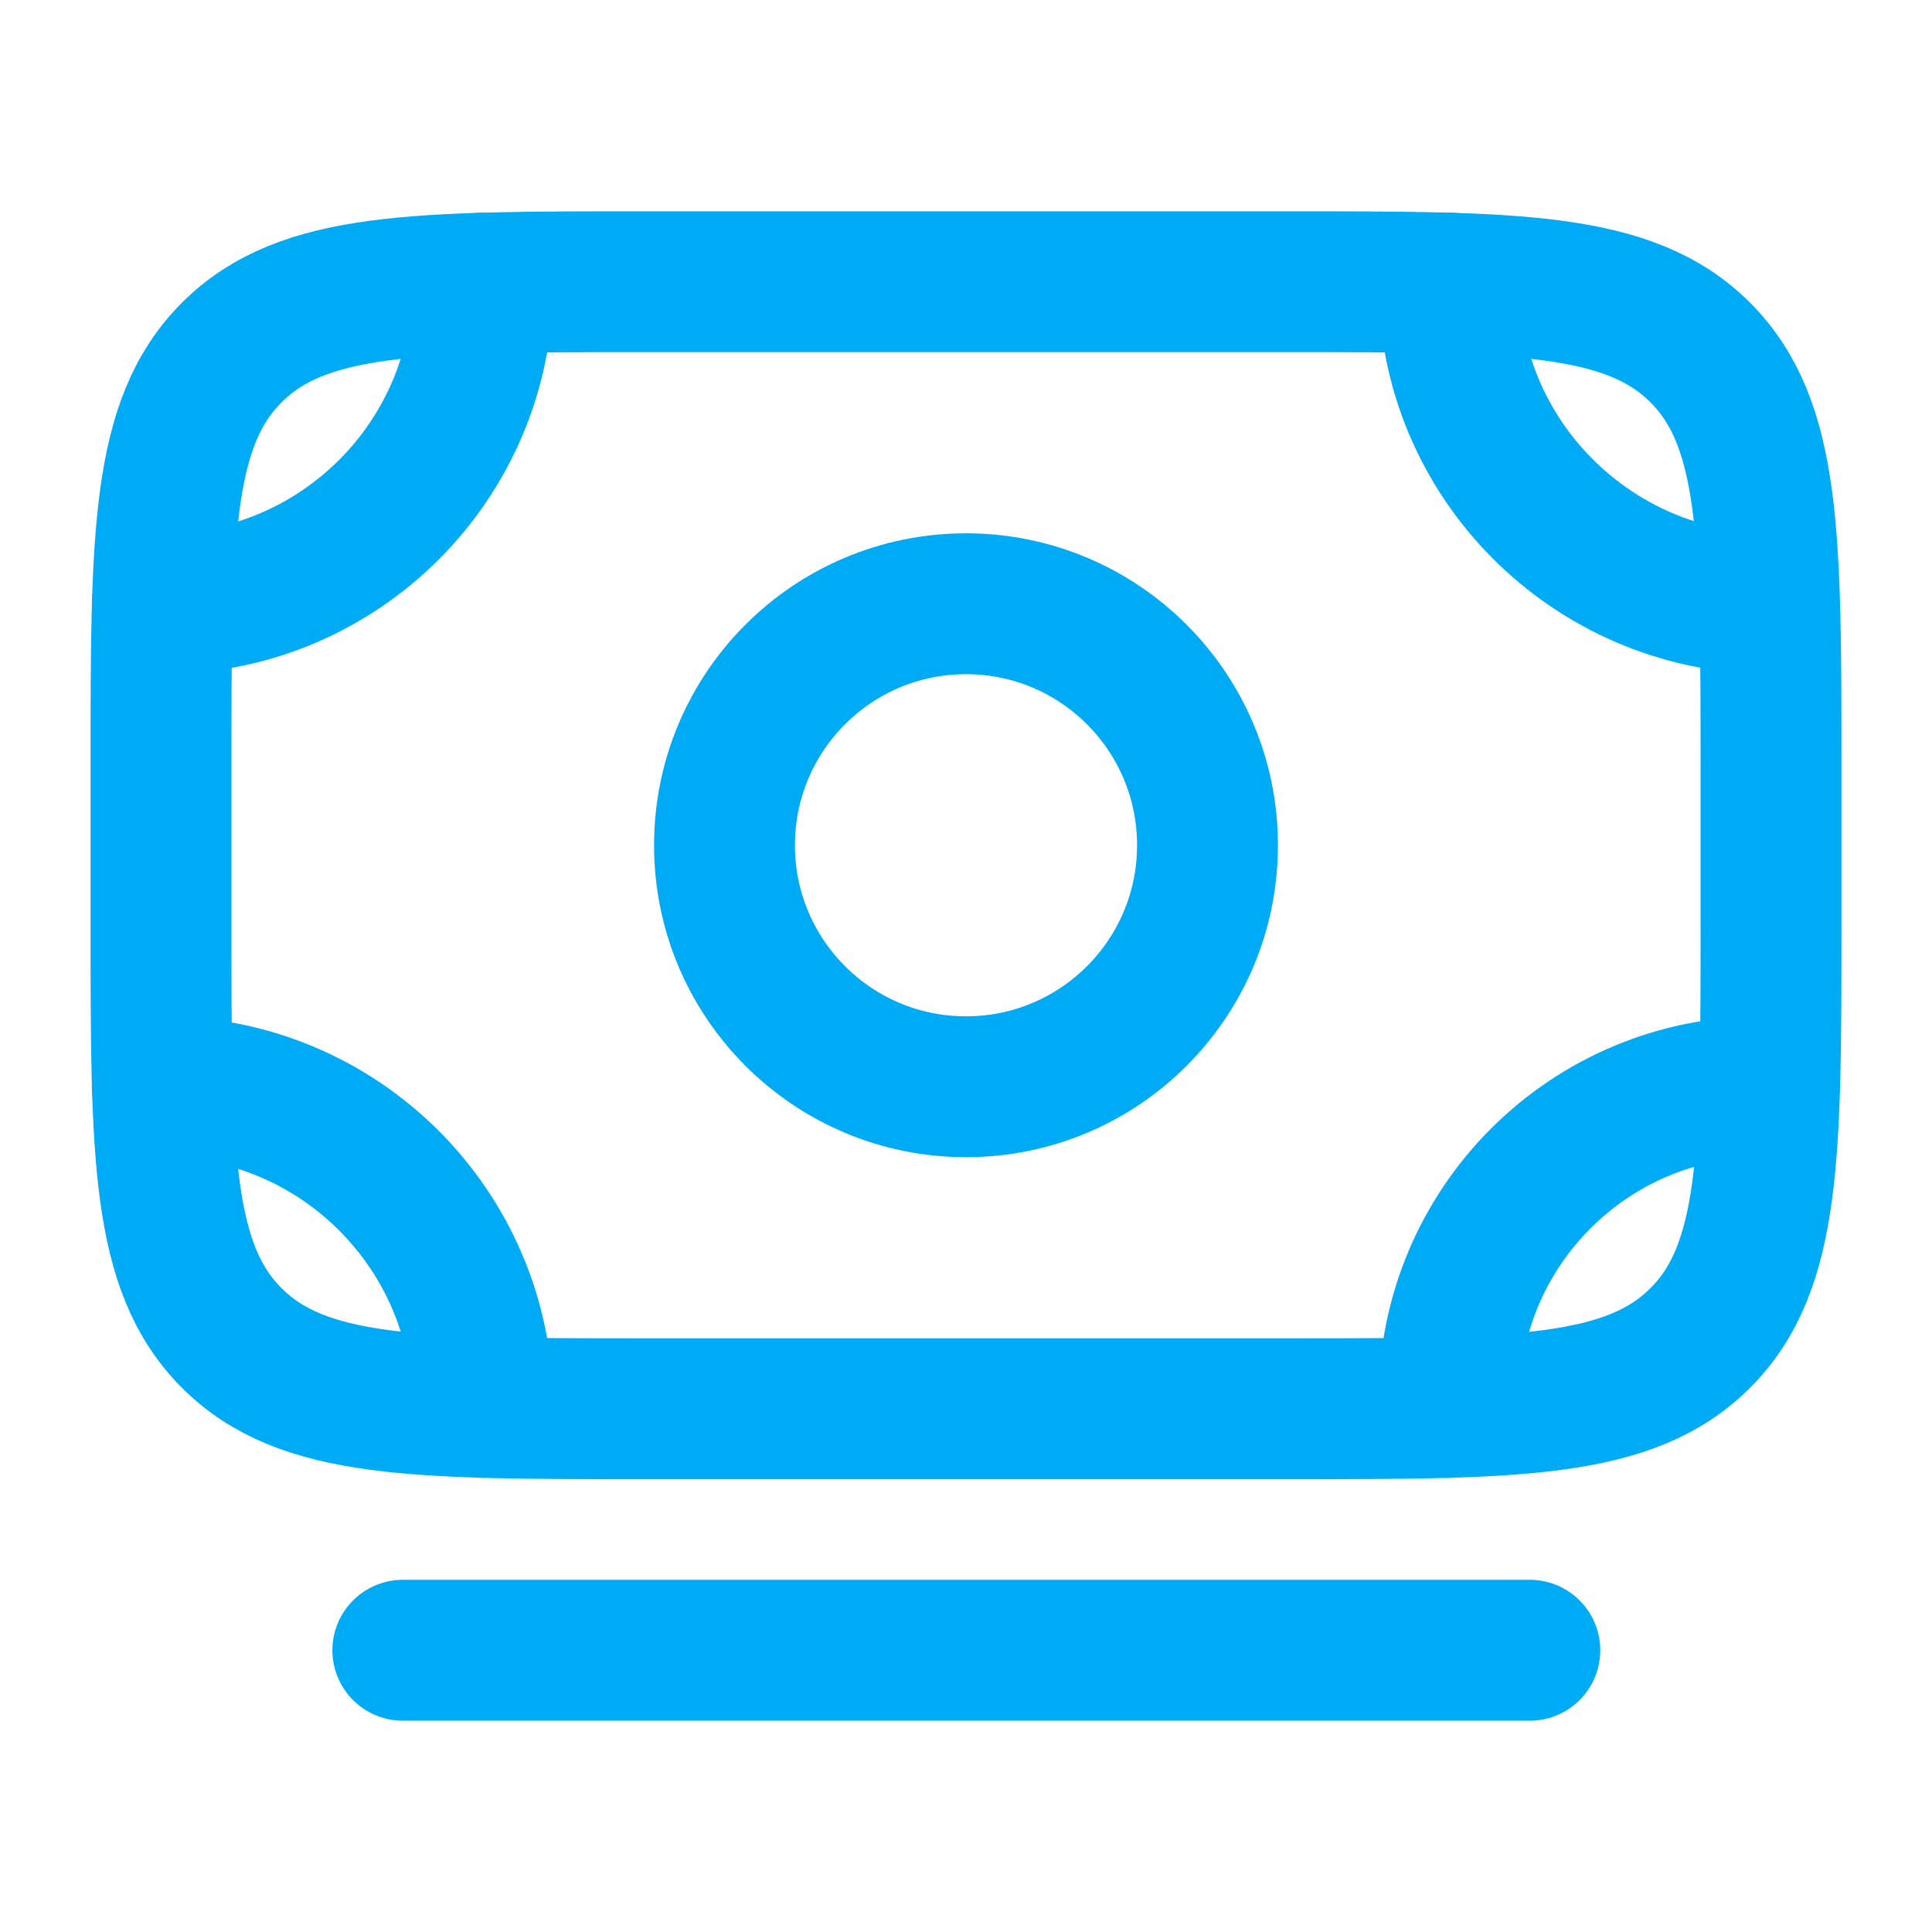
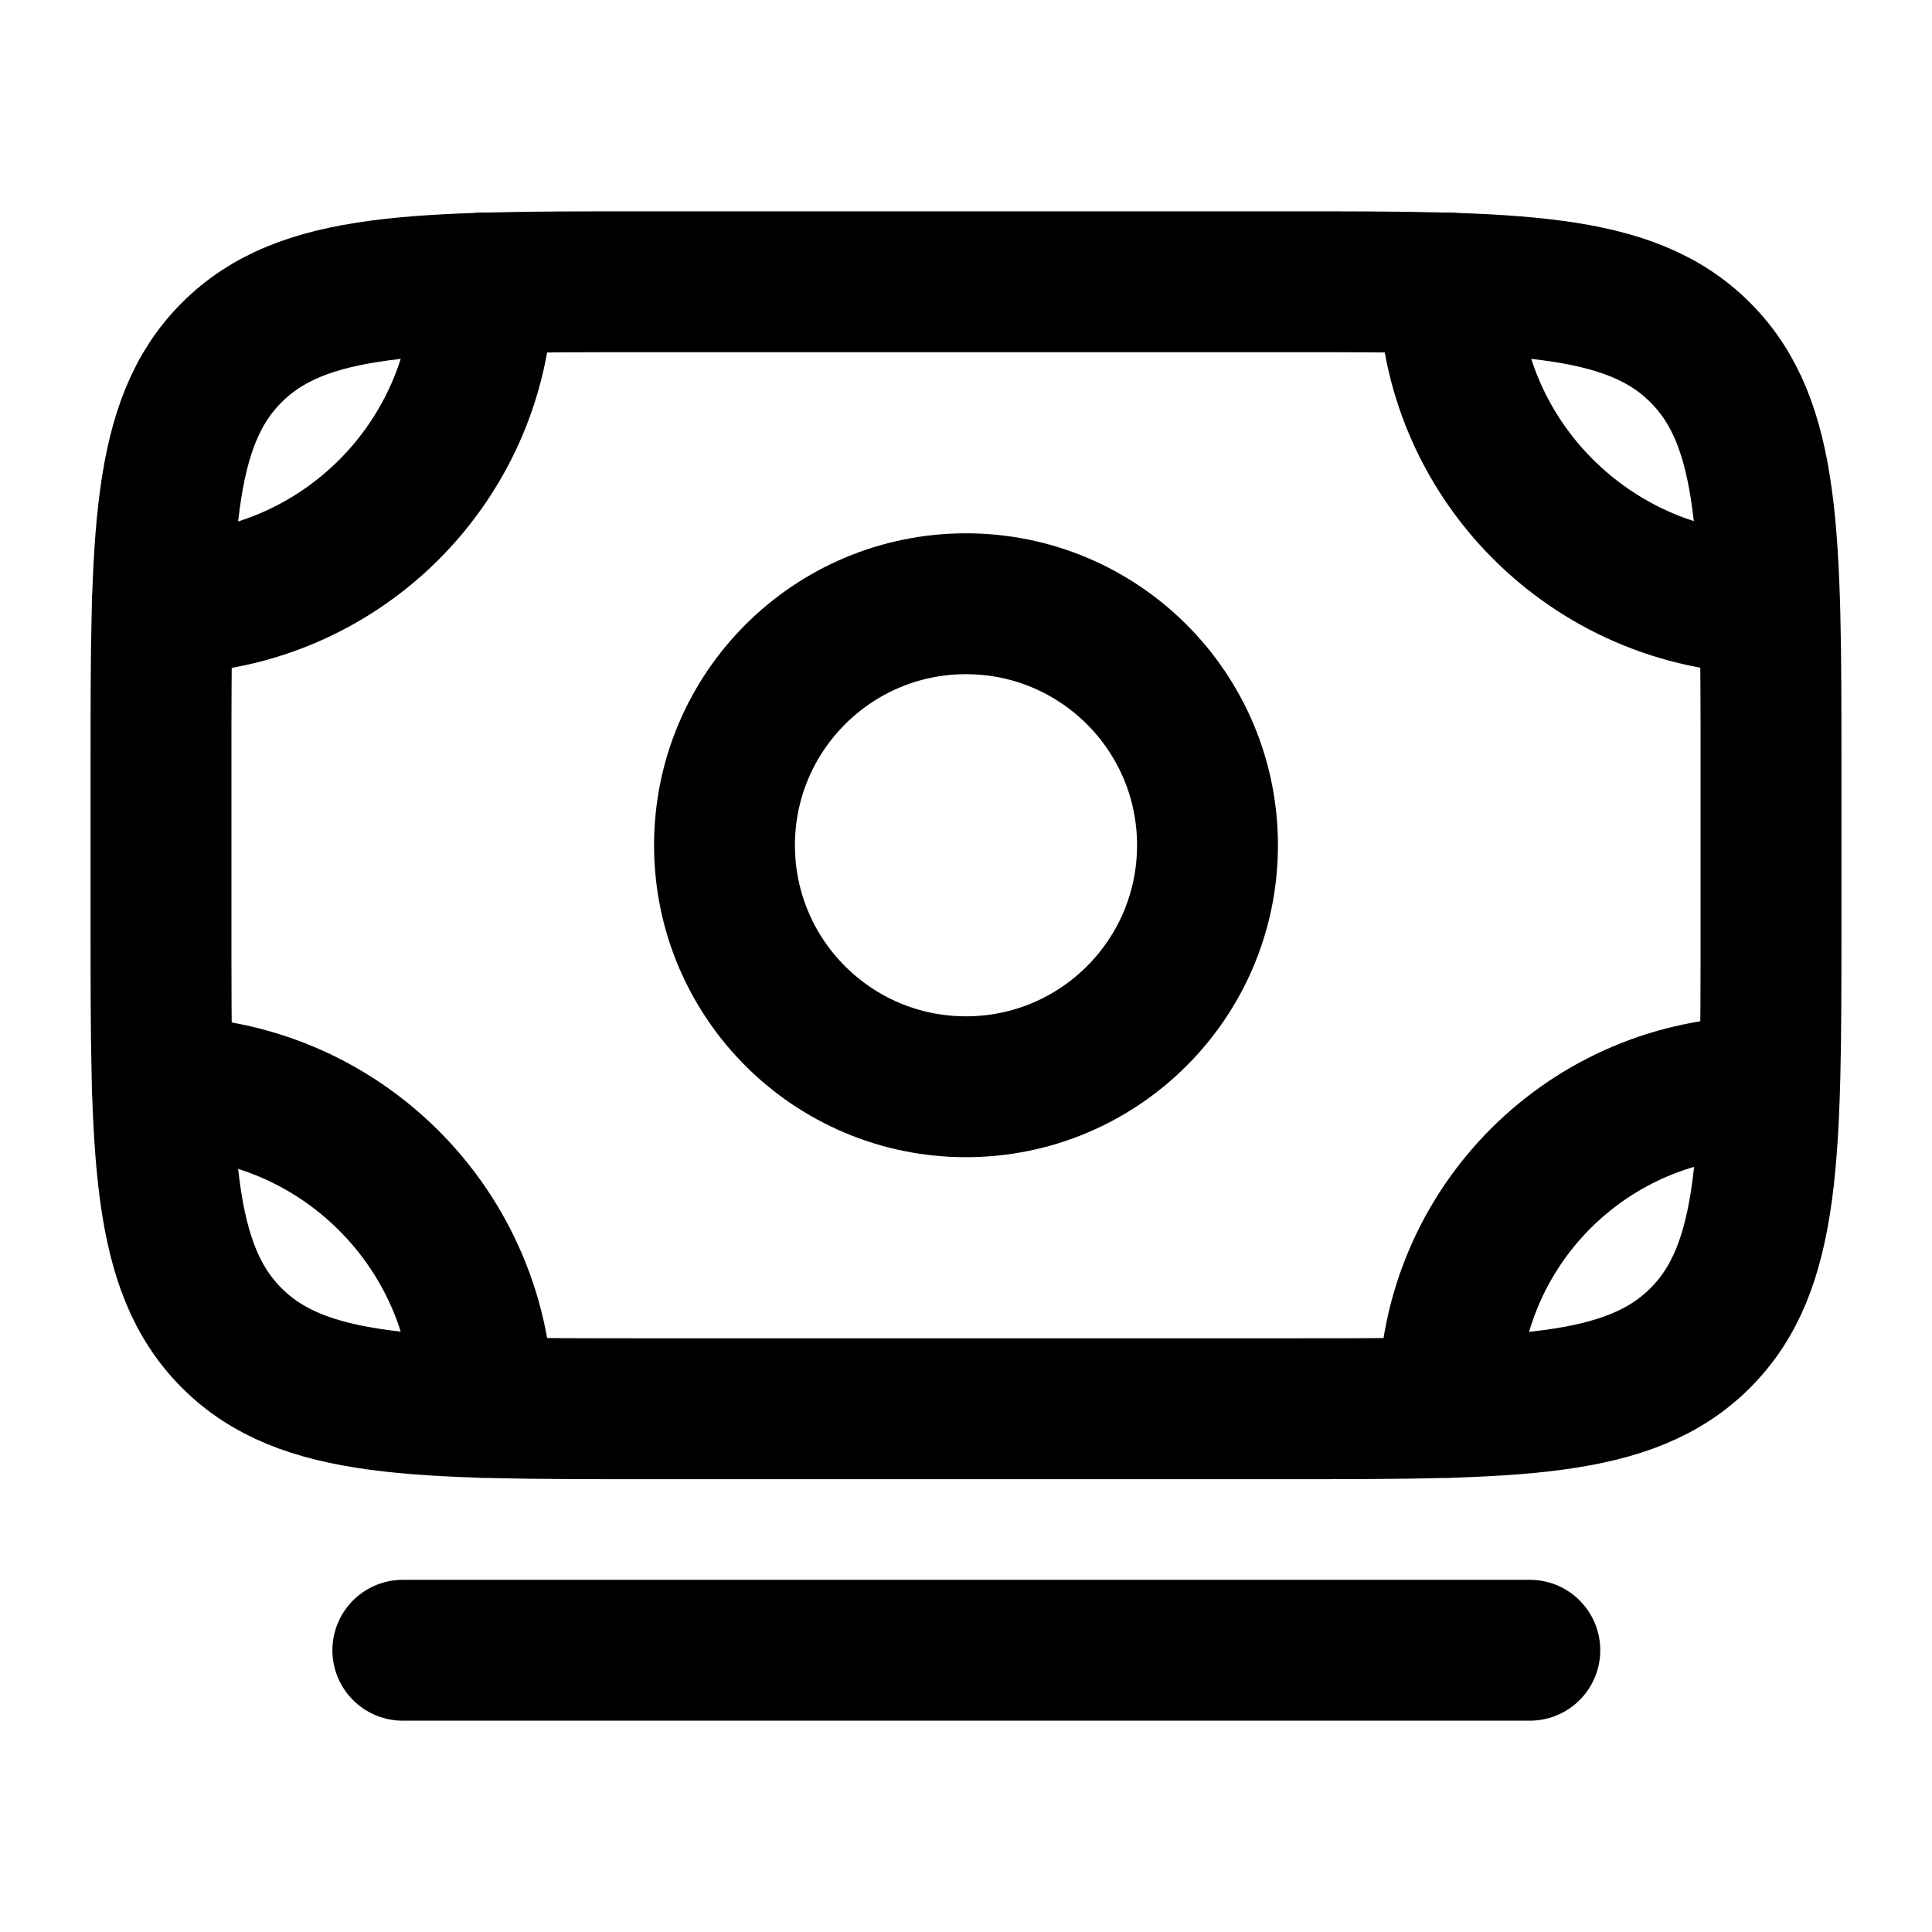
<svg xmlns="http://www.w3.org/2000/svg" width="24" height="24" viewBox="0 0 24 24" fill="none">
-   <path d="M2.016 13.5C4.215 13.5 5.998 15.283 5.998 17.483" stroke="#00ABF5" stroke-width="1.75" stroke-linecap="round" stroke-linejoin="round" />
-   <path d="M18 17.483V17.391C18 15.242 19.742 13.5 21.891 13.5" stroke="#00ABF5" stroke-width="1.75" stroke-linecap="round" stroke-linejoin="round" />
-   <path d="M5.998 3.516C5.998 5.715 4.215 7.498 2.016 7.498" stroke="#00ABF5" stroke-width="1.75" stroke-linecap="round" stroke-linejoin="round" />
-   <path d="M18 3.516C18 5.696 19.769 7.467 21.942 7.498" stroke="#00ABF5" stroke-width="1.75" stroke-linecap="round" stroke-linejoin="round" />
-   <path d="M16 3.5H8C5.172 3.5 3.757 3.5 2.879 4.379C2 5.257 2 6.672 2 9.5V11.5C2 14.328 2 15.743 2.879 16.621C3.757 17.5 5.172 17.5 8 17.5H16C18.828 17.5 20.243 17.5 21.121 16.621C22 15.743 22 14.328 22 11.5V9.5C22 6.672 22 5.257 21.121 4.379C20.243 3.5 18.828 3.5 16 3.5Z" stroke="#00ABF5" stroke-width="1.75" stroke-linecap="round" stroke-linejoin="round" />
-   <path d="M5.004 20.5H19.004" stroke="#00ABF5" stroke-width="1.75" stroke-linecap="round" stroke-linejoin="round" />
-   <path d="M15 10.5C15 12.157 13.657 13.5 12 13.5C10.343 13.5 9 12.157 9 10.5C9 8.843 10.343 7.5 12 7.5C13.657 7.5 15 8.843 15 10.5Z" stroke="#00ABF5" stroke-width="1.75" stroke-linecap="round" stroke-linejoin="round" />
+   <path d="M2.016 13.5C4.215 13.5 5.998 15.283 5.998 17.483" stroke="currentColor" stroke-width="1.75" stroke-linecap="round" stroke-linejoin="round" />
+   <path d="M18 17.483V17.391C18 15.242 19.742 13.5 21.891 13.5" stroke="currentColor" stroke-width="1.75" stroke-linecap="round" stroke-linejoin="round" />
+   <path d="M5.998 3.516C5.998 5.715 4.215 7.498 2.016 7.498" stroke="currentColor" stroke-width="1.75" stroke-linecap="round" stroke-linejoin="round" />
+   <path d="M18 3.516C18 5.696 19.769 7.467 21.942 7.498" stroke="currentColor" stroke-width="1.75" stroke-linecap="round" stroke-linejoin="round" />
+   <path d="M16 3.5H8C5.172 3.5 3.757 3.5 2.879 4.379C2 5.257 2 6.672 2 9.5V11.5C2 14.328 2 15.743 2.879 16.621C3.757 17.5 5.172 17.5 8 17.5H16C18.828 17.5 20.243 17.5 21.121 16.621C22 15.743 22 14.328 22 11.5V9.5C22 6.672 22 5.257 21.121 4.379C20.243 3.5 18.828 3.5 16 3.5Z" stroke="currentColor" stroke-width="1.75" stroke-linecap="round" stroke-linejoin="round" />
+   <path d="M5.004 20.5H19.004" stroke="currentColor" stroke-width="1.75" stroke-linecap="round" stroke-linejoin="round" />
+   <path d="M15 10.5C15 12.157 13.657 13.5 12 13.5C10.343 13.5 9 12.157 9 10.5C9 8.843 10.343 7.5 12 7.5C13.657 7.5 15 8.843 15 10.5Z" stroke="currentColor" stroke-width="1.75" stroke-linecap="round" stroke-linejoin="round" />
</svg>
